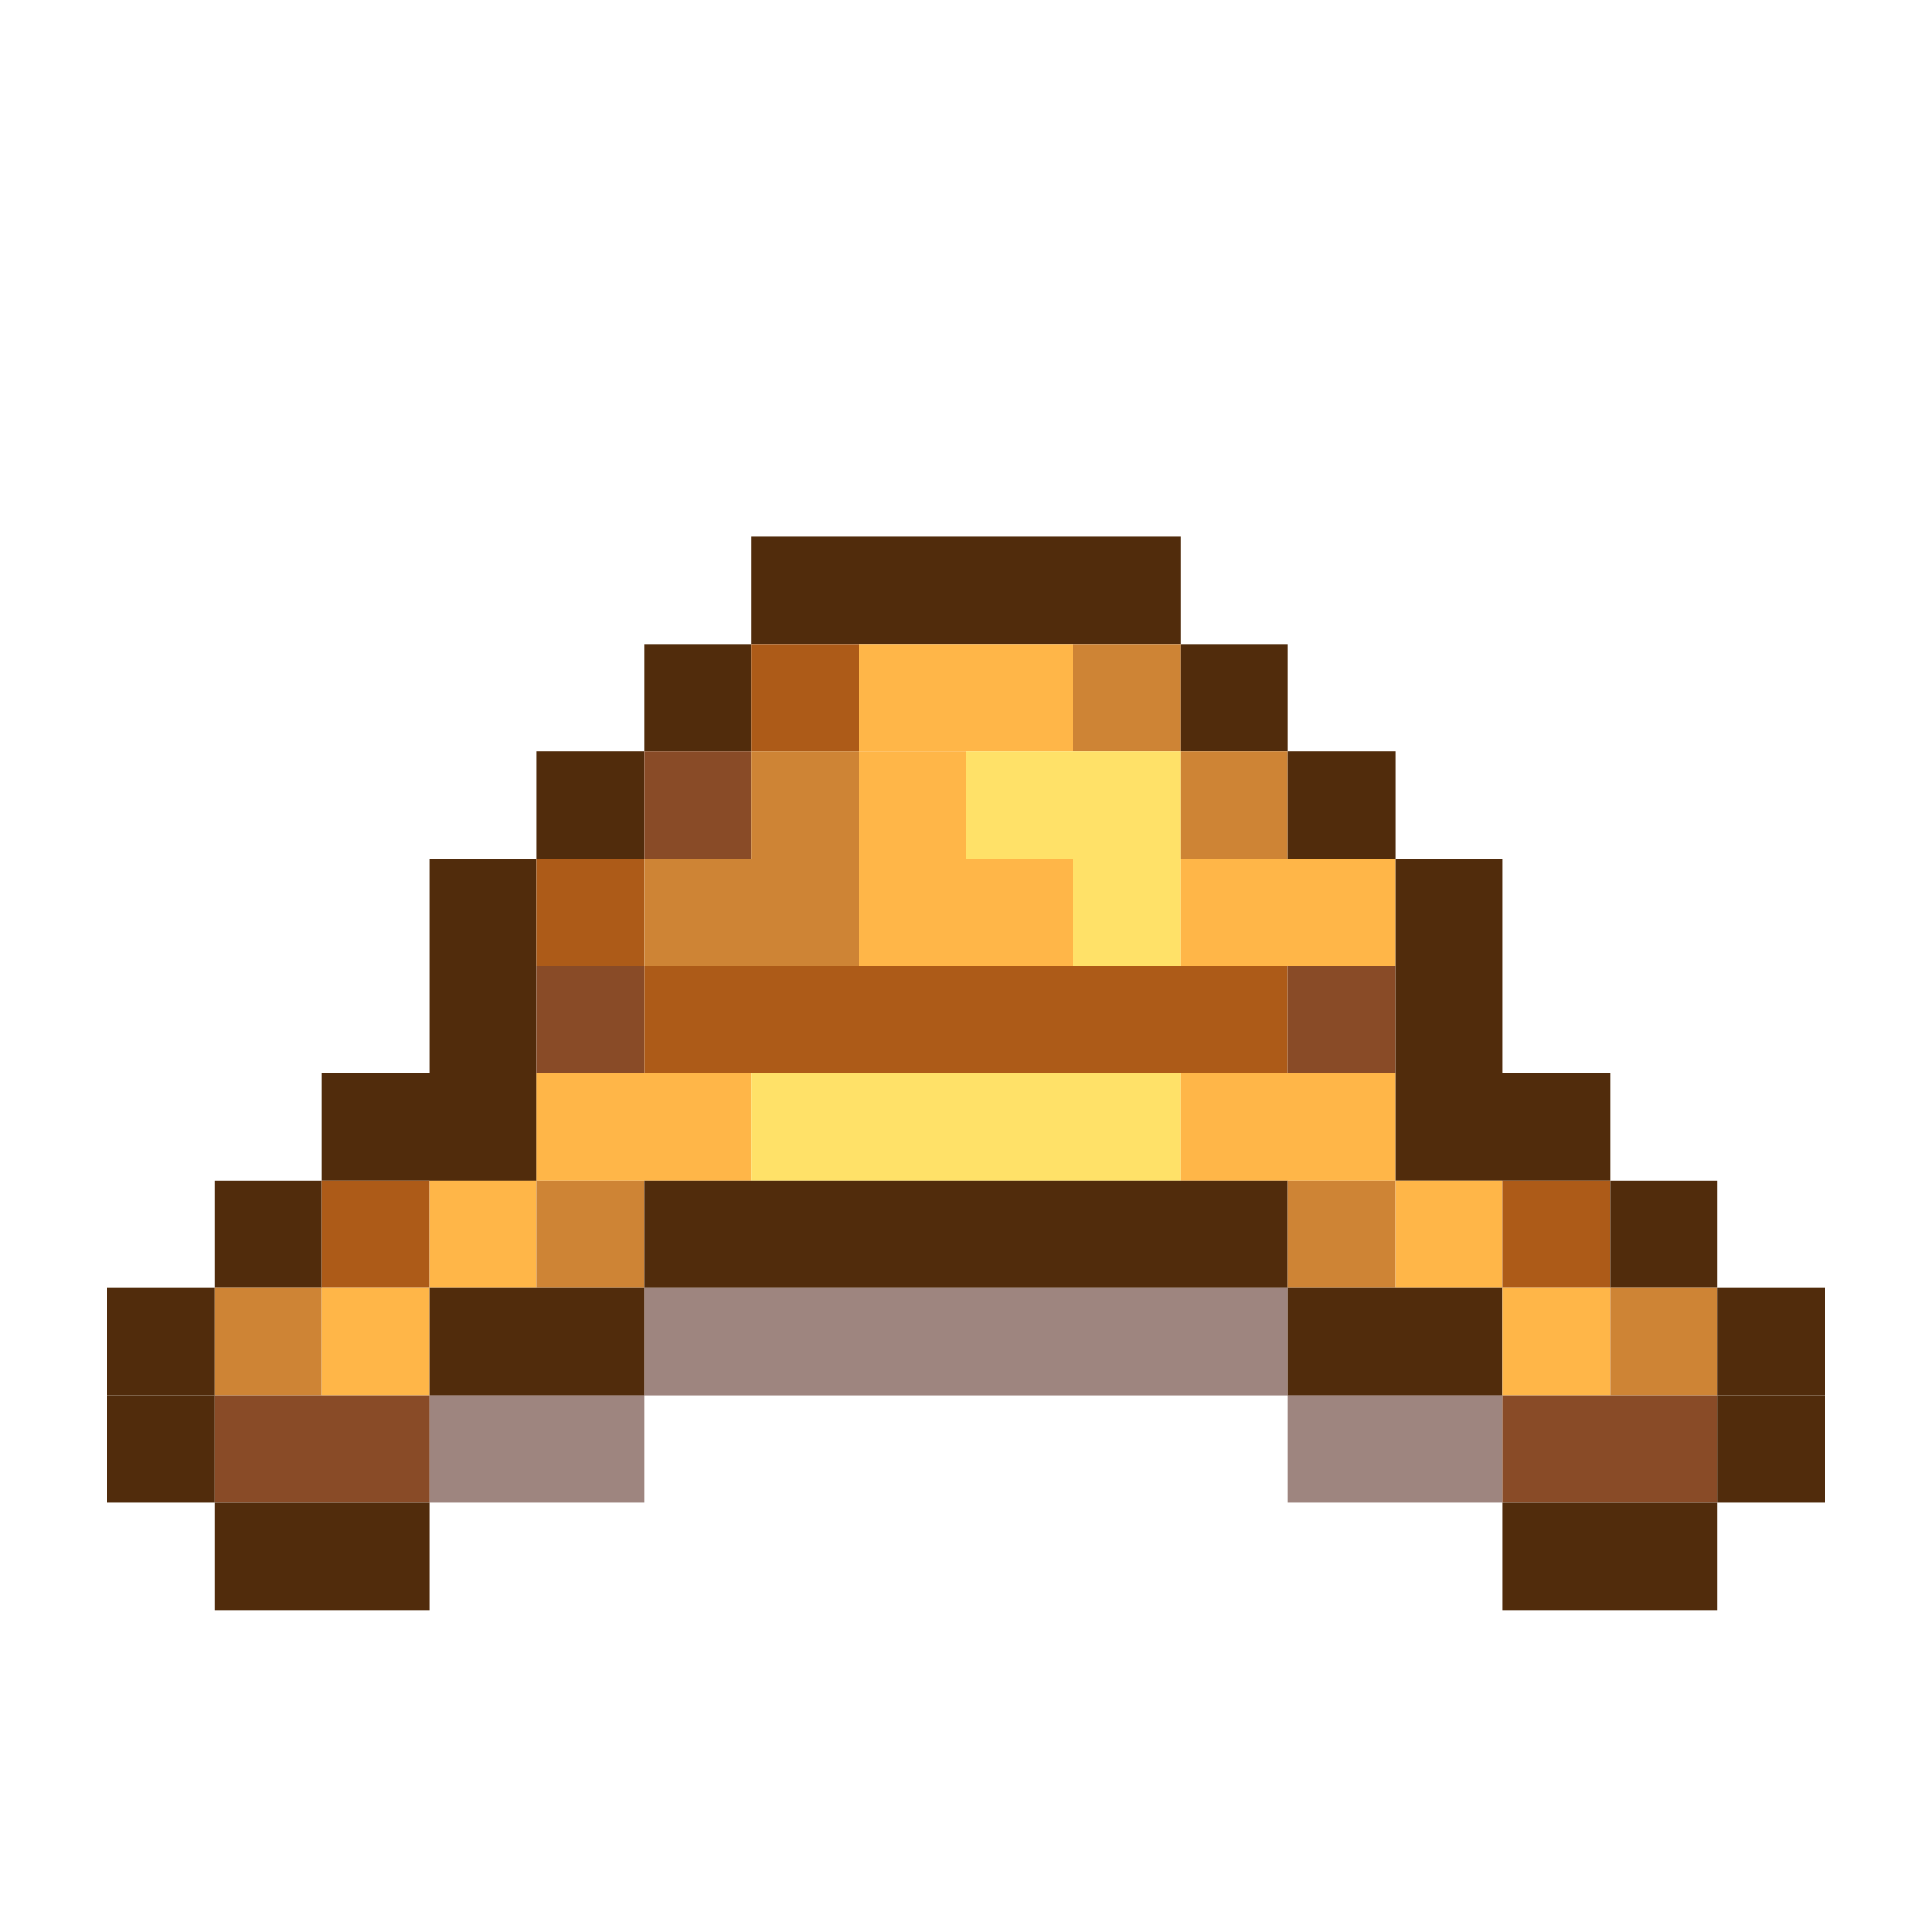
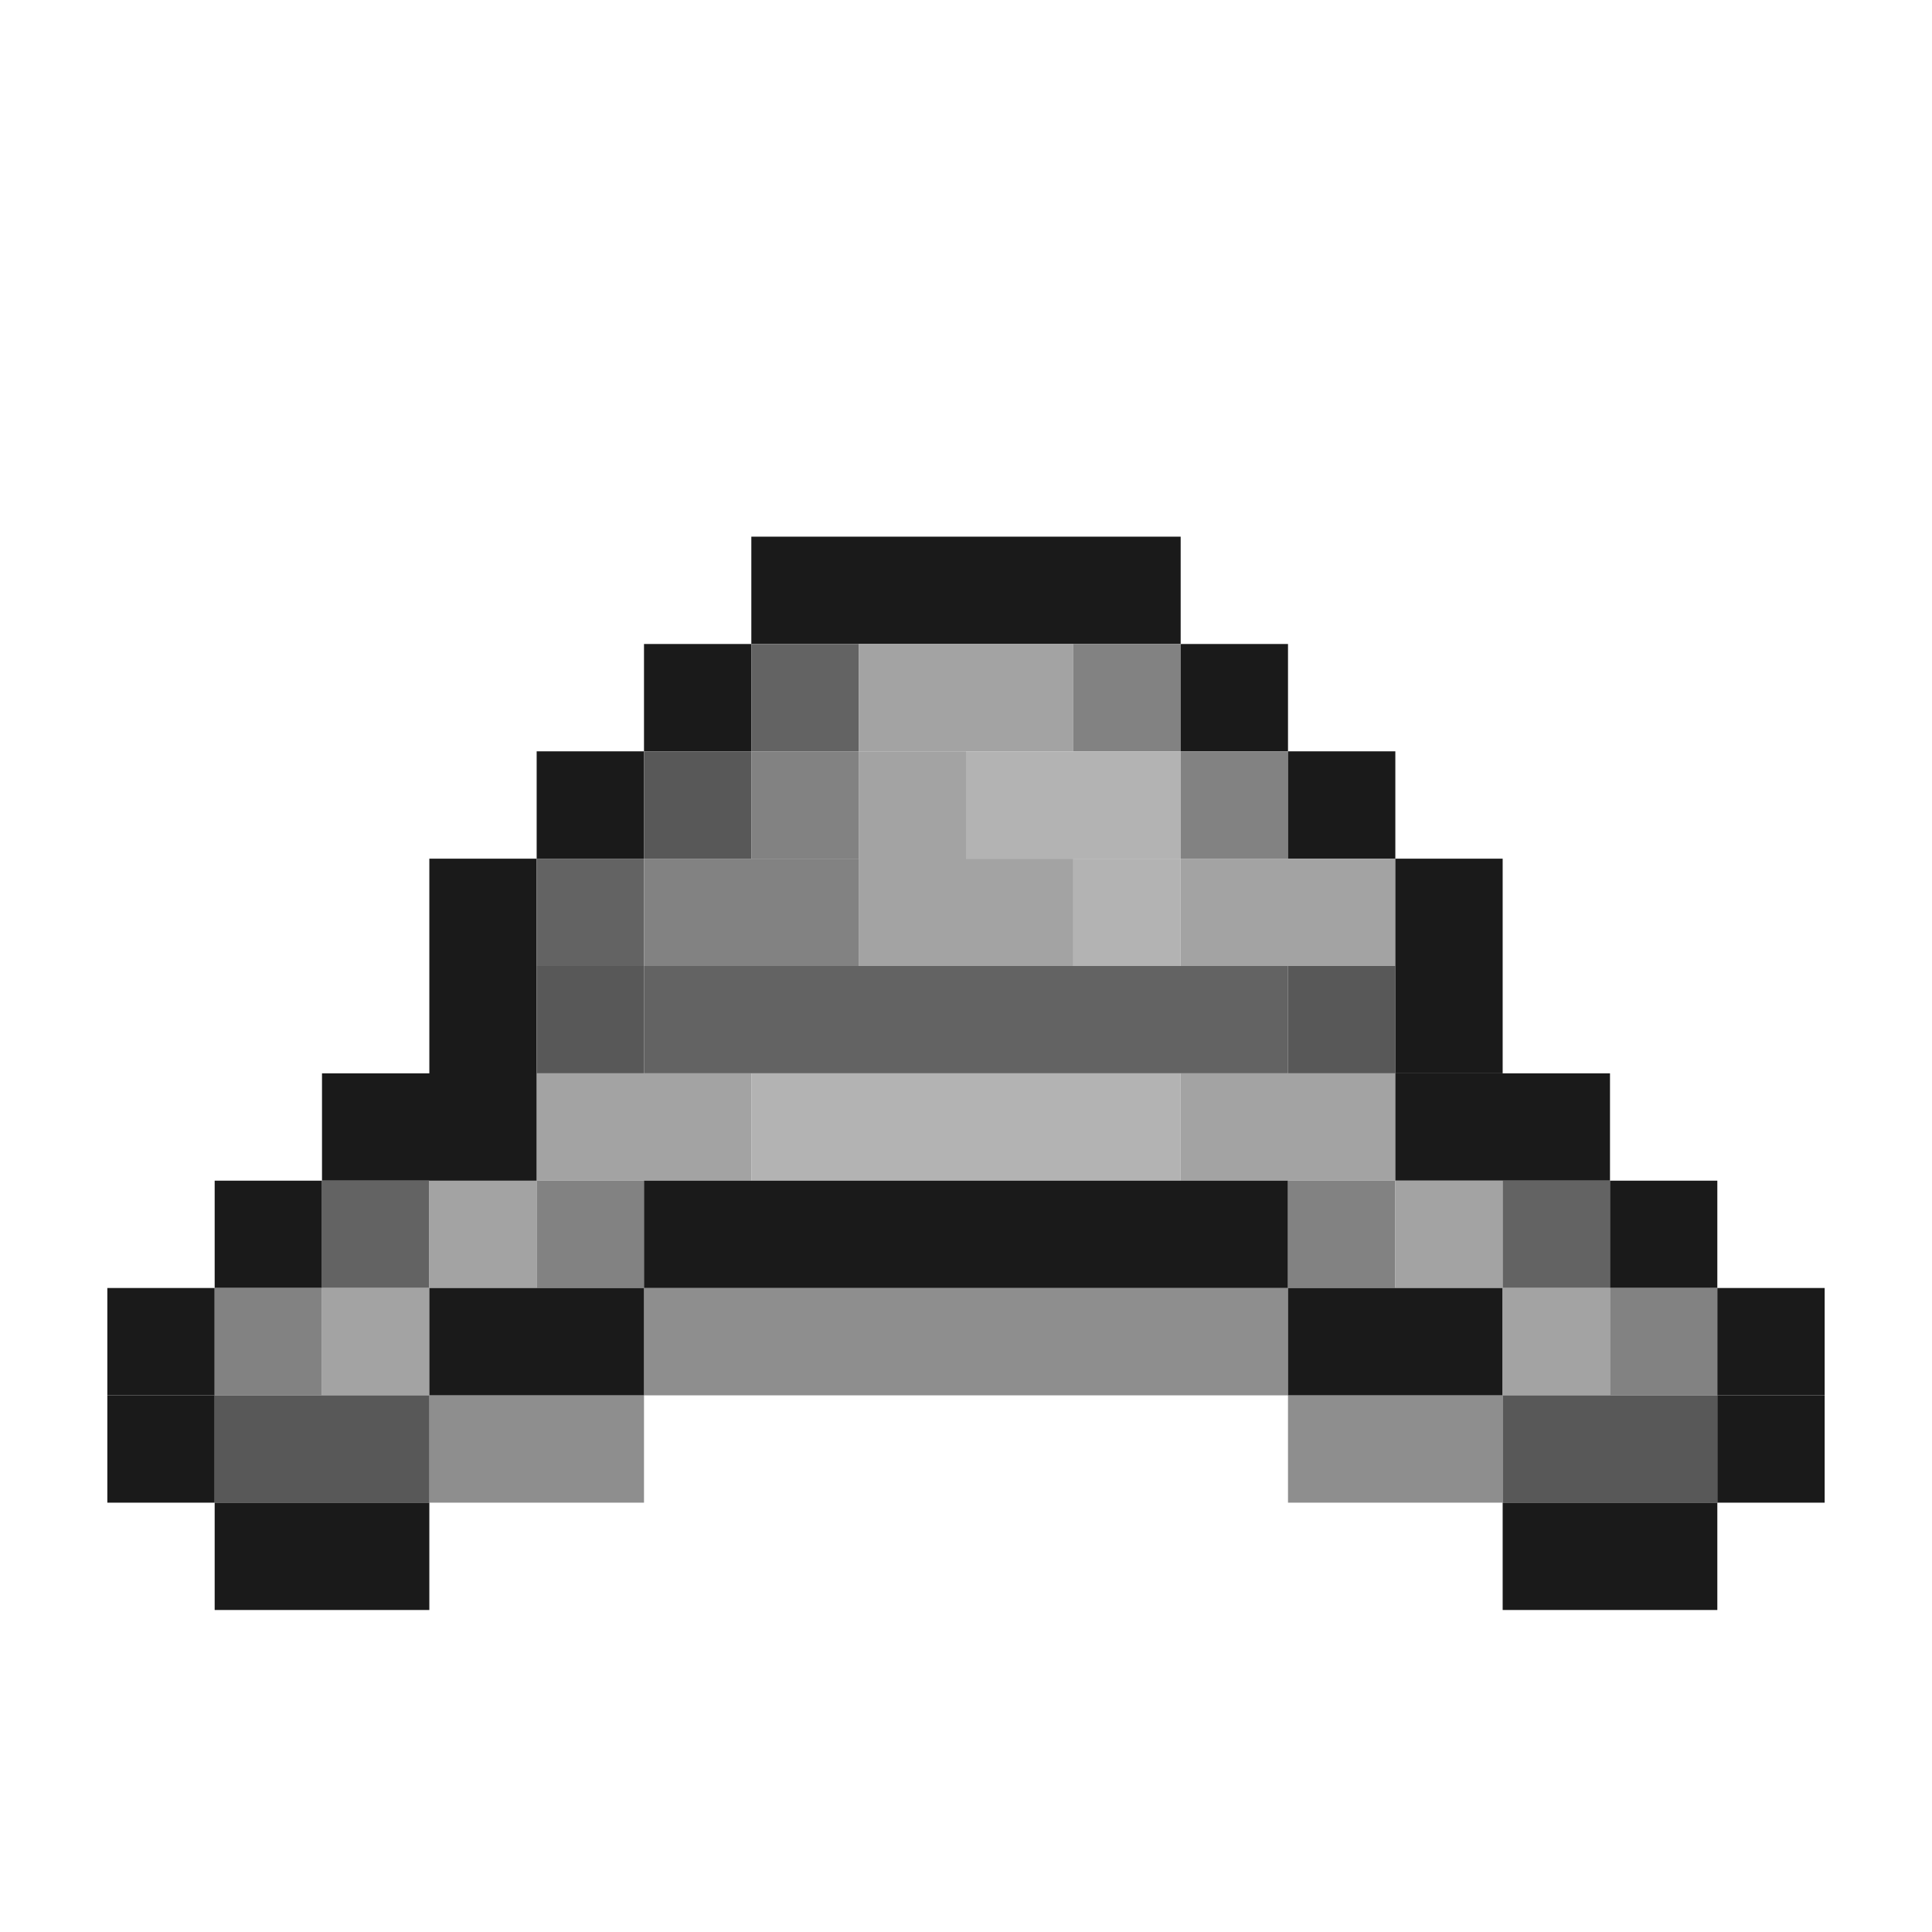
<svg xmlns="http://www.w3.org/2000/svg" viewBox="0 0 54 54">
-   <rect x="21" y="15" width="12" height="3" fill="rgb(81,44,12)" />
-   <rect x="18" y="18" width="3" height="3" fill="rgb(81,44,12)" />
-   <rect x="21" y="18" width="3" height="3" fill="rgb(173,91,24)" />
-   <rect x="24" y="18" width="6" height="3" fill="rgb(255,182,72)" />
-   <rect x="30" y="18" width="3" height="3" fill="rgb(206,132,53)" />
-   <rect x="33" y="18" width="3" height="3" fill="rgb(81,44,12)" />
-   <rect x="15" y="21" width="3" height="3" fill="rgb(81,44,12)" />
-   <rect x="18" y="21" width="3" height="3" fill="rgb(137,75,39)" />
-   <rect x="21" y="21" width="3" height="3" fill="rgb(206,132,53)" />
-   <rect x="24" y="21" width="3" height="6" fill="rgb(255,182,72)" />
-   <rect x="27" y="21" width="6" height="3" fill="rgb(255,225,104)" />
-   <rect x="33" y="21" width="3" height="3" fill="rgb(206,132,53)" />
-   <rect x="36" y="21" width="3" height="3" fill="rgb(81,44,12)" />
-   <rect x="12" y="24" width="3" height="9" fill="rgb(81,44,12)" />
-   <rect x="15" y="24" width="3" height="3" fill="rgb(173,91,24)" />
-   <rect x="18" y="24" width="6" height="3" fill="rgb(206,132,53)" />
-   <rect x="27" y="24" width="3" height="3" fill="rgb(255,182,72)" />
-   <rect x="30" y="24" width="3" height="3" fill="rgb(255,225,104)" />
-   <rect x="33" y="24" width="6" height="3" fill="rgb(255,182,72)" />
-   <rect x="39" y="24" width="3" height="3" fill="rgb(81,44,12)" />
-   <rect x="15" y="27" width="3" height="3" fill="rgb(137,75,39)" />
-   <rect x="18" y="27" width="18" height="3" fill="rgb(173,91,24)" />
-   <rect x="36" y="27" width="3" height="3" fill="rgb(137,75,39)" />
-   <rect x="39" y="27" width="3" height="3" fill="rgb(81,44,12)" />
-   <rect x="9" y="30" width="6" height="3" fill="rgb(81,44,12)" />
-   <rect x="15" y="30" width="6" height="3" fill="rgb(255,182,72)" />
-   <rect x="21" y="30" width="12" height="3" fill="rgb(255,225,104)" />
-   <rect x="33" y="30" width="6" height="3" fill="rgb(255,182,72)" />
-   <rect x="39" y="30" width="6" height="3" fill="rgb(81,44,12)" />
-   <rect x="6" y="33" width="3" height="3" fill="rgb(81,44,12)" />
-   <rect x="9" y="33" width="3" height="3" fill="rgb(173,91,24)" />
-   <rect x="12" y="33" width="3" height="3" fill="rgb(255,182,72)" />
-   <rect x="15" y="33" width="3" height="3" fill="rgb(206,132,53)" />
-   <rect x="18" y="33" width="18" height="3" fill="rgb(81,44,12)" />
-   <rect x="36" y="33" width="3" height="3" fill="rgb(206,132,53)" />
-   <rect x="39" y="33" width="3" height="3" fill="rgb(255,182,72)" />
-   <rect x="42" y="33" width="3" height="3" fill="rgb(173,91,24)" />
-   <rect x="45" y="33" width="3" height="3" fill="rgb(81,44,12)" />
-   <rect x="3" y="36" width="3" height="3" fill="rgb(81,44,12)" />
-   <rect x="6" y="36" width="3" height="3" fill="rgb(206,132,53)" />
-   <rect x="9" y="36" width="3" height="3" fill="rgb(255,182,72)" />
-   <rect x="12" y="36" width="6" height="3" fill="rgb(81,44,12)" />
-   <rect x="18" y="36" width="18" height="3" fill="rgb(62,12,0)" fill-opacity="0.5" />
-   <rect x="36" y="36" width="6" height="3" fill="rgb(81,44,12)" />
-   <rect x="42" y="36" width="3" height="3" fill="rgb(255,182,72)" />
-   <rect x="45" y="36" width="3" height="3" fill="rgb(206,132,53)" />
-   <rect x="48" y="36" width="3" height="3" fill="rgb(81,44,12)" />
-   <rect x="3" y="39" width="3" height="3" fill="rgb(81,44,12)" />
-   <rect x="6" y="39" width="6" height="3" fill="rgb(137,75,39)" />
-   <rect x="12" y="39" width="6" height="3" fill="rgb(62,12,0)" fill-opacity="0.5" />
-   <rect x="36" y="39" width="6" height="3" fill="rgb(62,12,0)" fill-opacity="0.5" />
-   <rect x="42" y="39" width="6" height="3" fill="rgb(137,75,39)" />
-   <rect x="48" y="39" width="3" height="3" fill="rgb(81,44,12)" />
-   <rect x="6" y="42" width="6" height="3" fill="rgb(81,44,12)" />
-   <rect x="42" y="42" width="6" height="3" fill="rgb(81,44,12)" />
+   <path fill="#1a1a1a" d="M21 15h12v3H21zM18 18h3v3h-3z" />
+   <path fill="#636363" d="M21 18h3v3h-3z" />
+   <path fill="#a3a3a3" d="M24 18h6v3h-6z" />
+   <path fill="#828282" d="M30 18h3v3h-3z" />
+   <path fill="#1a1a1a" d="M33 18h3v3h-3zM15 21h3v3h-3z" />
+   <path fill="#585858" d="M18 21h3v3h-3z" />
+   <path fill="#828282" d="M21 21h3v3h-3z" />
+   <path fill="#a3a3a3" d="M24 21h3v6h-3z" />
+   <path fill="#b3b3b3" d="M27 21h6v3h-6z" />
+   <path fill="#828282" d="M33 21h3v3h-3z" />
+   <path fill="#1a1a1a" d="M36 21h3v3h-3zM12 24h3v9h-3z" />
+   <path fill="#636363" d="M15 24h3v3h-3z" />
+   <path fill="#828282" d="M18 24h6v3h-6z" />
+   <path fill="#a3a3a3" d="M27 24h3v3h-3z" />
+   <path fill="#b3b3b3" d="M30 24h3v3h-3z" />
+   <path fill="#a3a3a3" d="M33 24h6v3h-6z" />
+   <path fill="#1a1a1a" d="M39 24h3v3h-3z" />
+   <path fill="#585858" d="M15 27h3v3h-3z" />
+   <path fill="#636363" d="M18 27h18v3H18z" />
+   <path fill="#585858" d="M36 27h3v3h-3z" />
+   <path fill="#1a1a1a" d="M39 27h3v3h-3zM9 30h6v3H9z" />
+   <path fill="#a3a3a3" d="M15 30h6v3h-6z" />
+   <path fill="#b3b3b3" d="M21 30h12v3H21z" />
+   <path fill="#a3a3a3" d="M33 30h6v3h-6z" />
+   <path fill="#1a1a1a" d="M39 30h6v3h-6zM6 33h3v3H6z" />
+   <path fill="#636363" d="M9 33h3v3H9z" />
+   <path fill="#a3a3a3" d="M12 33h3v3h-3z" />
+   <path fill="#828282" d="M15 33h3v3h-3z" />
+   <path fill="#1a1a1a" d="M18 33h18v3H18z" />
+   <path fill="#828282" d="M36 33h3v3h-3z" />
+   <path fill="#a3a3a3" d="M39 33h3v3h-3z" />
+   <path fill="#636363" d="M42 33h3v3h-3z" />
+   <path fill="#1a1a1a" d="M45 33h3v3h-3zM3 36h3v3H3z" />
+   <path fill="#828282" d="M6 36h3v3H6z" />
+   <path fill="#a3a3a3" d="M9 36h3v3H9z" />
+   <path fill="#1a1a1a" d="M12 36h6v3h-6z" />
+   <path fill="#1f1f1f" fill-opacity=".5" d="M18 36h18v3H18z" />
+   <path fill="#1a1a1a" d="M36 36h6v3h-6z" />
+   <path fill="#a3a3a3" d="M42 36h3v3h-3z" />
+   <path fill="#828282" d="M45 36h3v3h-3z" />
+   <path fill="#1a1a1a" d="M48 36h3v3h-3zM3 39h3v3H3z" />
+   <path fill="#585858" d="M6 39h6v3H6z" />
+   <path fill="#1f1f1f" fill-opacity=".5" d="M12 39h6v3h-6zM36 39h6v3h-6z" />
+   <path fill="#585858" d="M42 39h6v3h-6z" />
+   <path fill="#1a1a1a" d="M48 39h3v3h-3zM6 42h6v3H6zM42 42h6v3h-6z" />
</svg>
